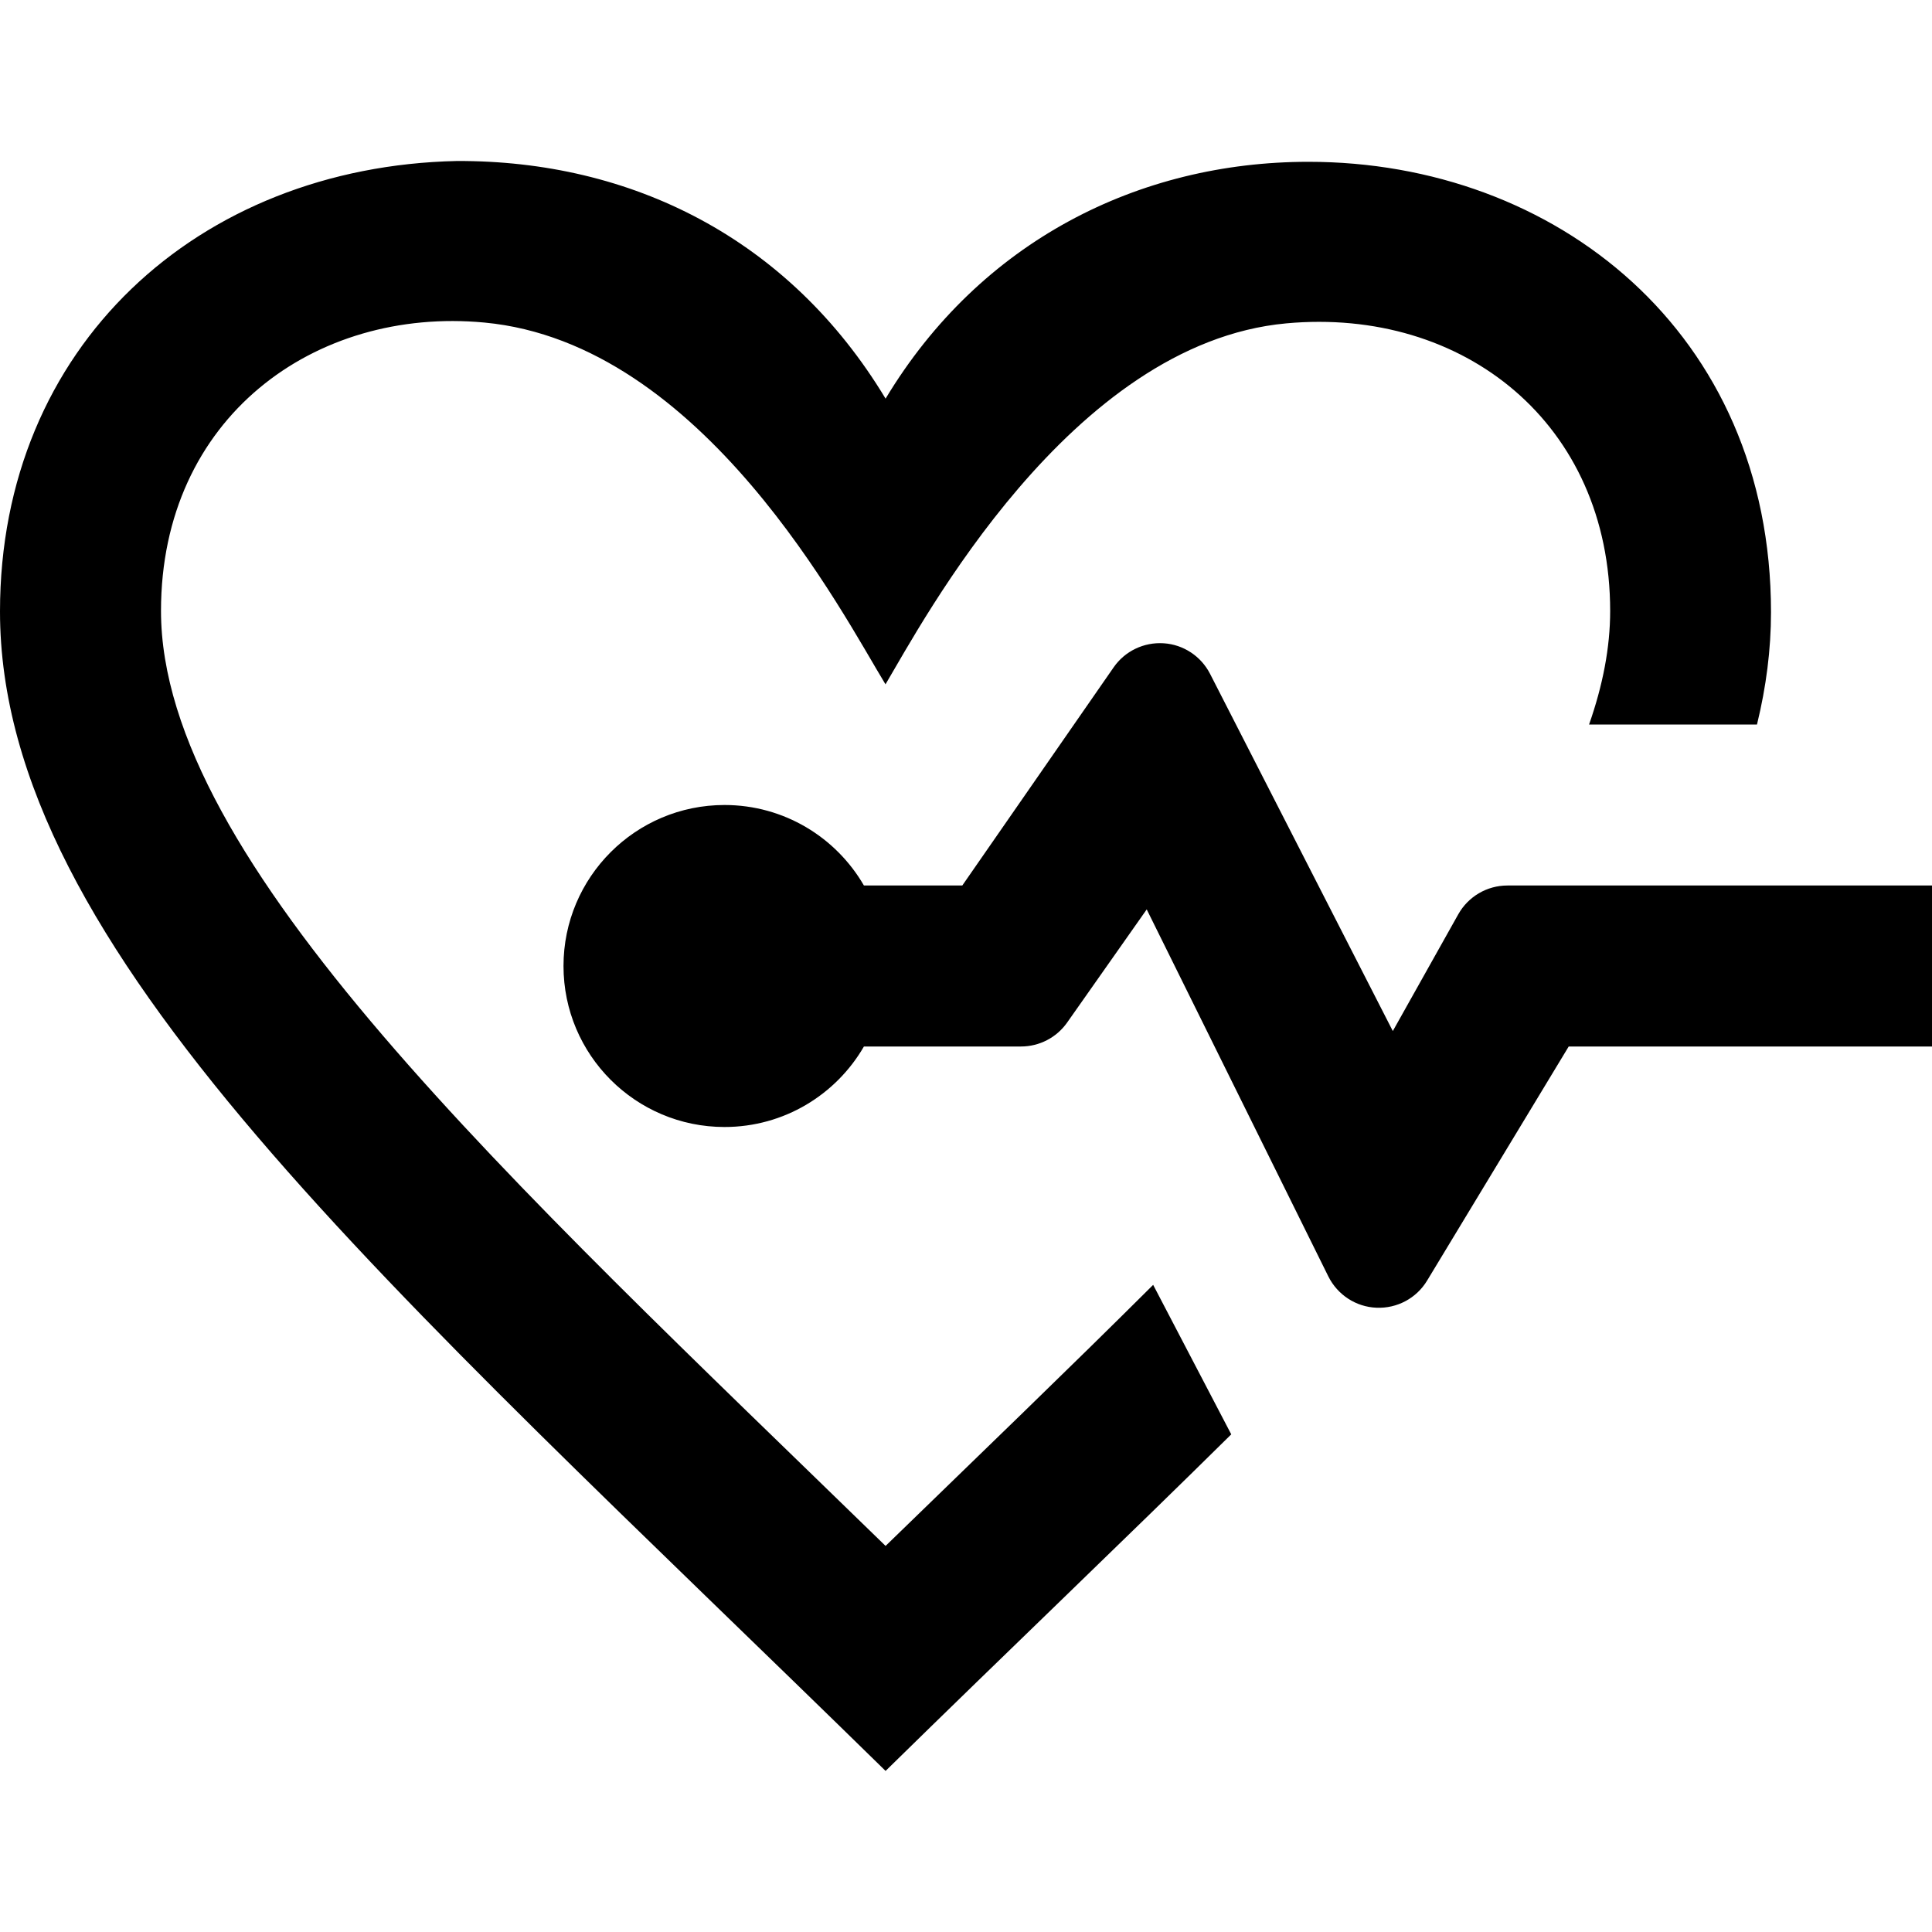
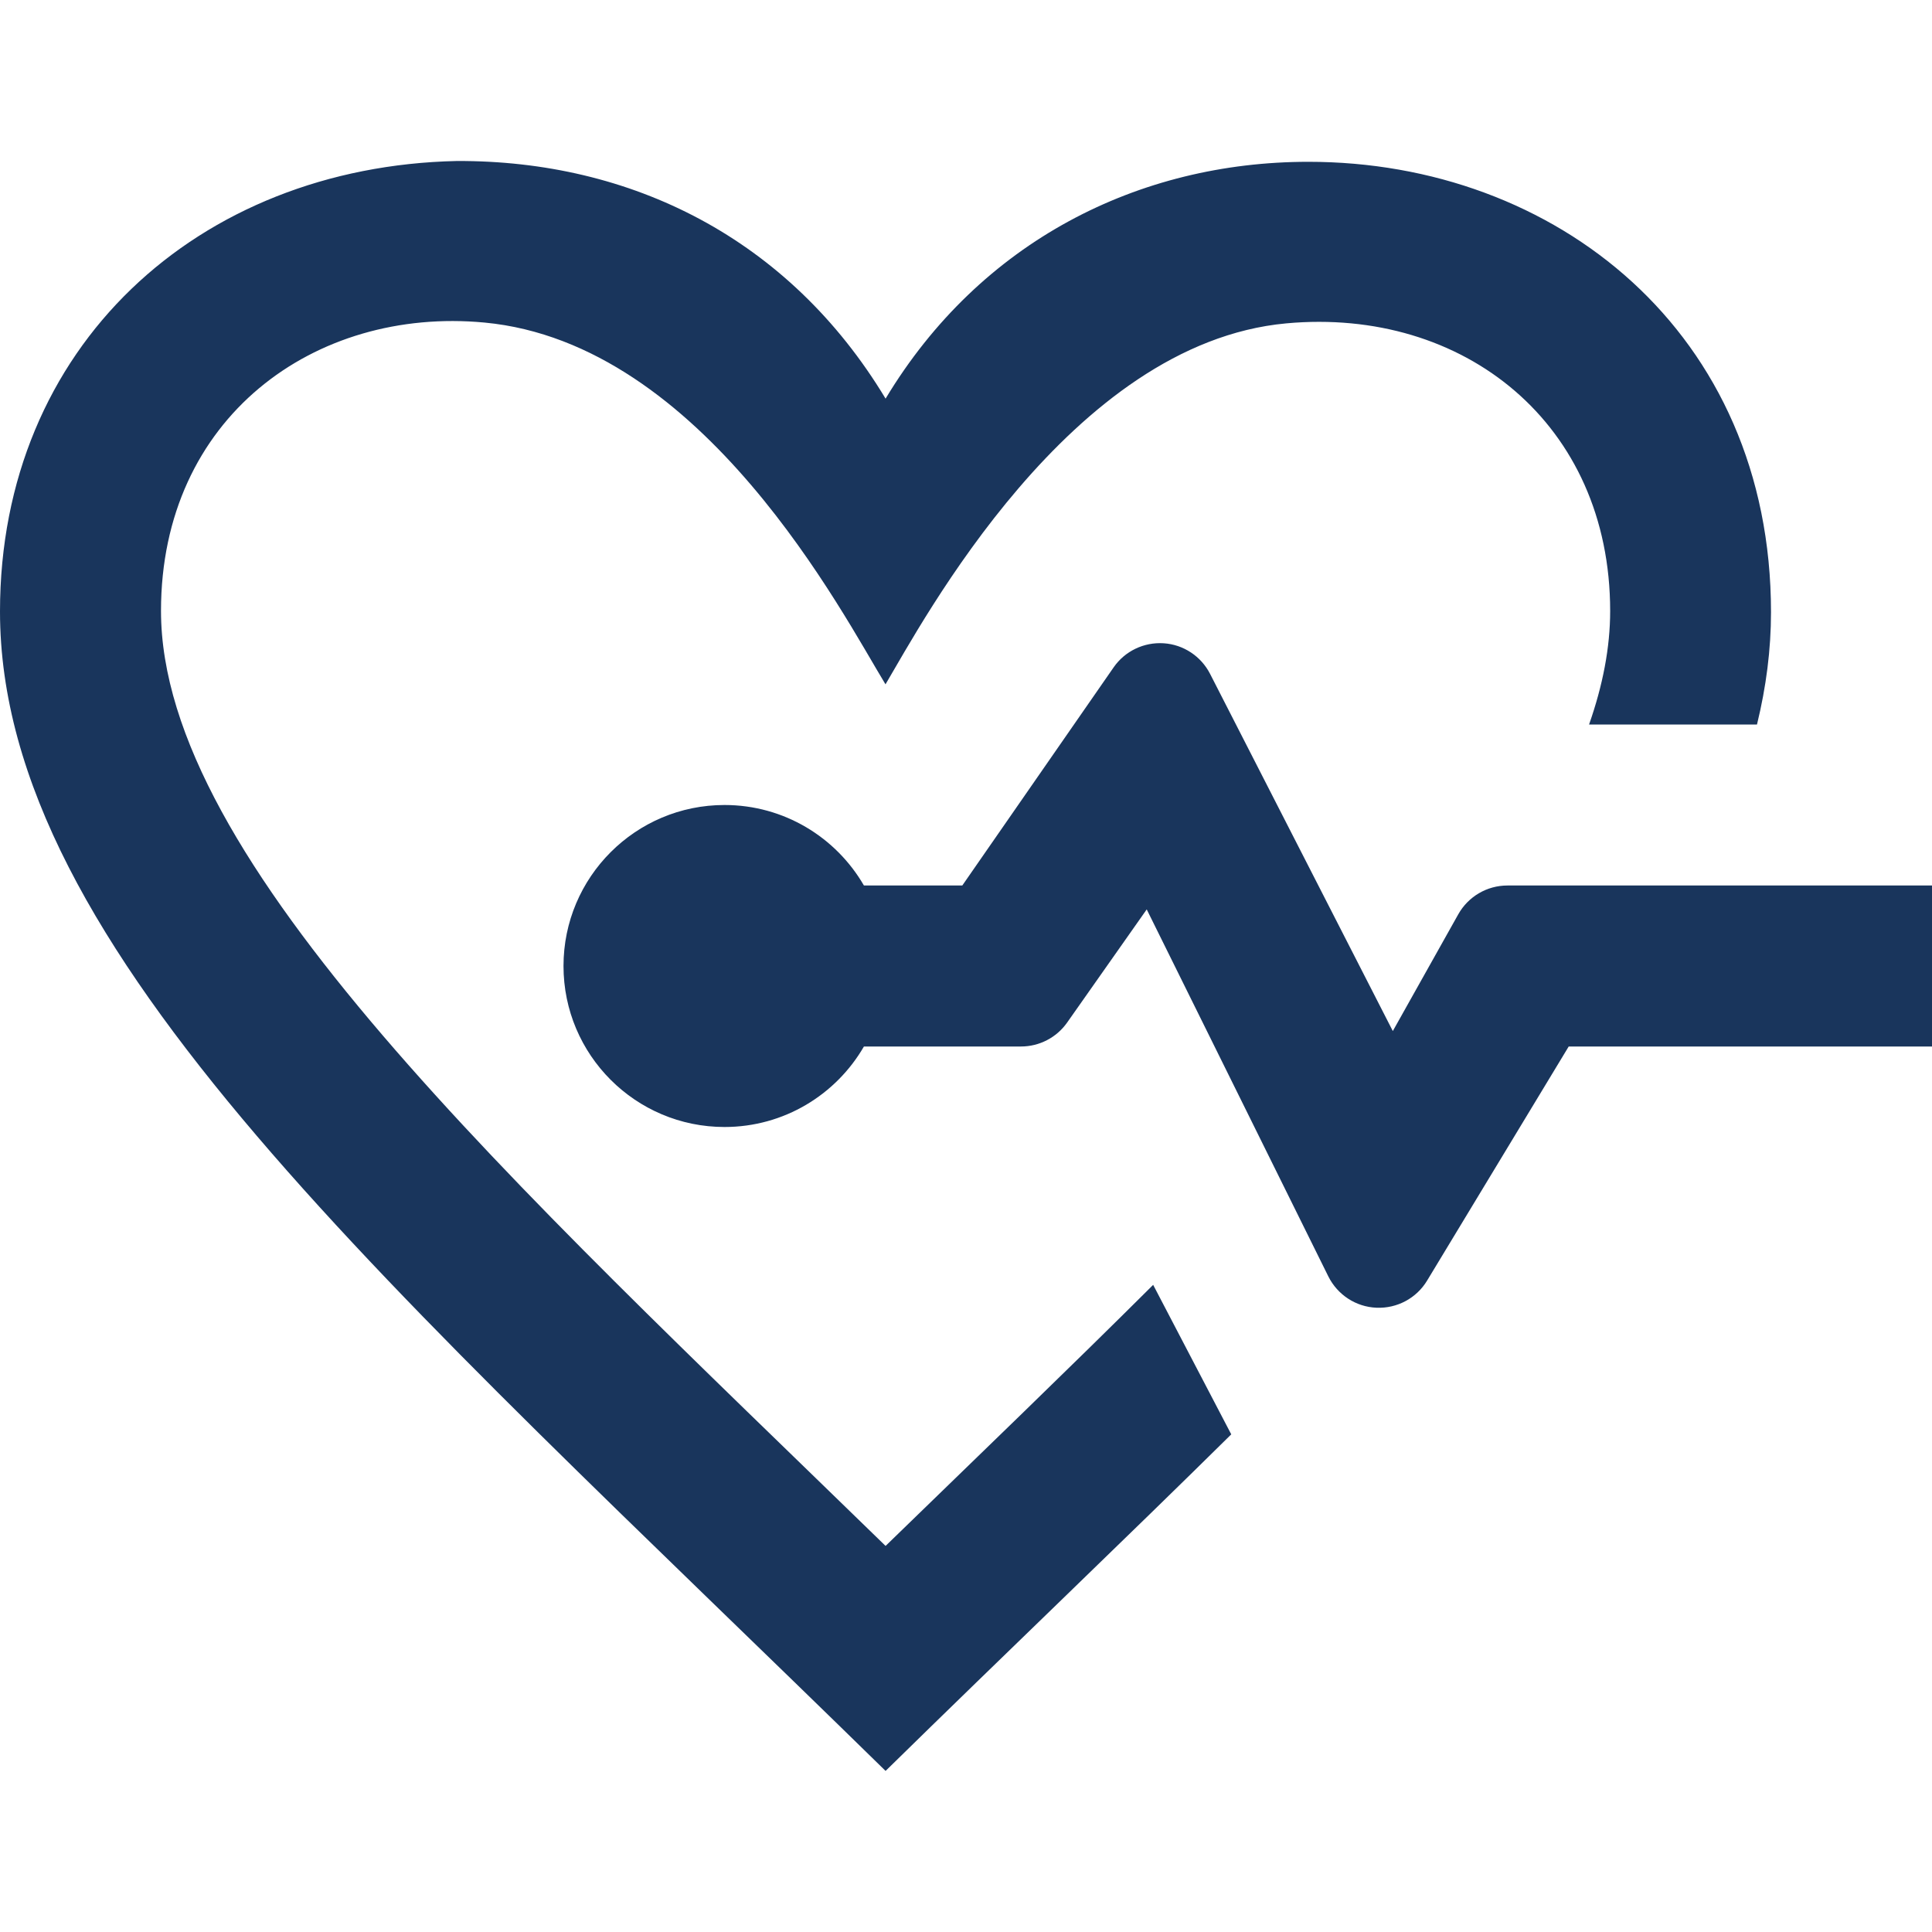
<svg xmlns="http://www.w3.org/2000/svg" width="24" height="24" fill-rule="evenodd" clip-rule="evenodd">
-   <path d="M21.826 9h-2.086c.171-.487.262-.957.262-1.41 0-2.326-1.818-3.776-4.024-3.573-2.681.247-4.518 3.71-4.978 4.484-.527-.863-2.261-4.238-4.981-4.494-2.11-.199-4.019 1.181-4.019 3.582 0 3.109 4.347 7.084 9.001 11.615 1.16-1.127 2.285-2.208 3.324-3.243l.97 1.857c-1.318 1.302-2.769 2.686-4.294 4.181-6.164-6.037-11.001-10.202-11.001-14.403 0-3.294 2.462-5.526 5.674-5.596 2.163-.009 4.125.957 5.327 2.952 1.177-1.956 3.146-2.942 5.253-2.942 3.064 0 5.746 2.115 5.746 5.595 0 .464-.06.928-.174 1.395zm-11.094 4c-.346.598-.992 1-1.732 1-1.104 0-2-.896-2-2s.896-2 2-2c.74 0 1.386.402 1.732 1h1.222l1.88-2.71c.14-.202.376-.315.622-.299.245.016.464.161.576.38l2.27 4.437.813-1.45c.124-.221.357-.358.611-.358h5.274v2h-4.513l-1.759 2.908c-.132.219-.373.348-.629.337-.255-.01-.484-.16-.598-.389l-2.256-4.559-.989 1.406c-.131.186-.345.297-.573.297h-1.951z" />
+   <path d="M21.826 9h-2.086c.171-.487.262-.957.262-1.41 0-2.326-1.818-3.776-4.024-3.573-2.681.247-4.518 3.71-4.978 4.484-.527-.863-2.261-4.238-4.981-4.494-2.11-.199-4.019 1.181-4.019 3.582 0 3.109 4.347 7.084 9.001 11.615 1.16-1.127 2.285-2.208 3.324-3.243l.97 1.857c-1.318 1.302-2.769 2.686-4.294 4.181-6.164-6.037-11.001-10.202-11.001-14.403 0-3.294 2.462-5.526 5.674-5.596 2.163-.009 4.125.957 5.327 2.952 1.177-1.956 3.146-2.942 5.253-2.942 3.064 0 5.746 2.115 5.746 5.595 0 .464-.06.928-.174 1.395zm-11.094 4c-.346.598-.992 1-1.732 1-1.104 0-2-.896-2-2s.896-2 2-2c.74 0 1.386.402 1.732 1h1.222l1.88-2.71c.14-.202.376-.315.622-.299.245.016.464.161.576.38l2.27 4.437.813-1.45c.124-.221.357-.358.611-.358h5.274v2h-4.513l-1.759 2.908c-.132.219-.373.348-.629.337-.255-.01-.484-.16-.598-.389l-2.256-4.559-.989 1.406c-.131.186-.345.297-.573.297h-1.951z" fill="#19355C" />
</svg>
